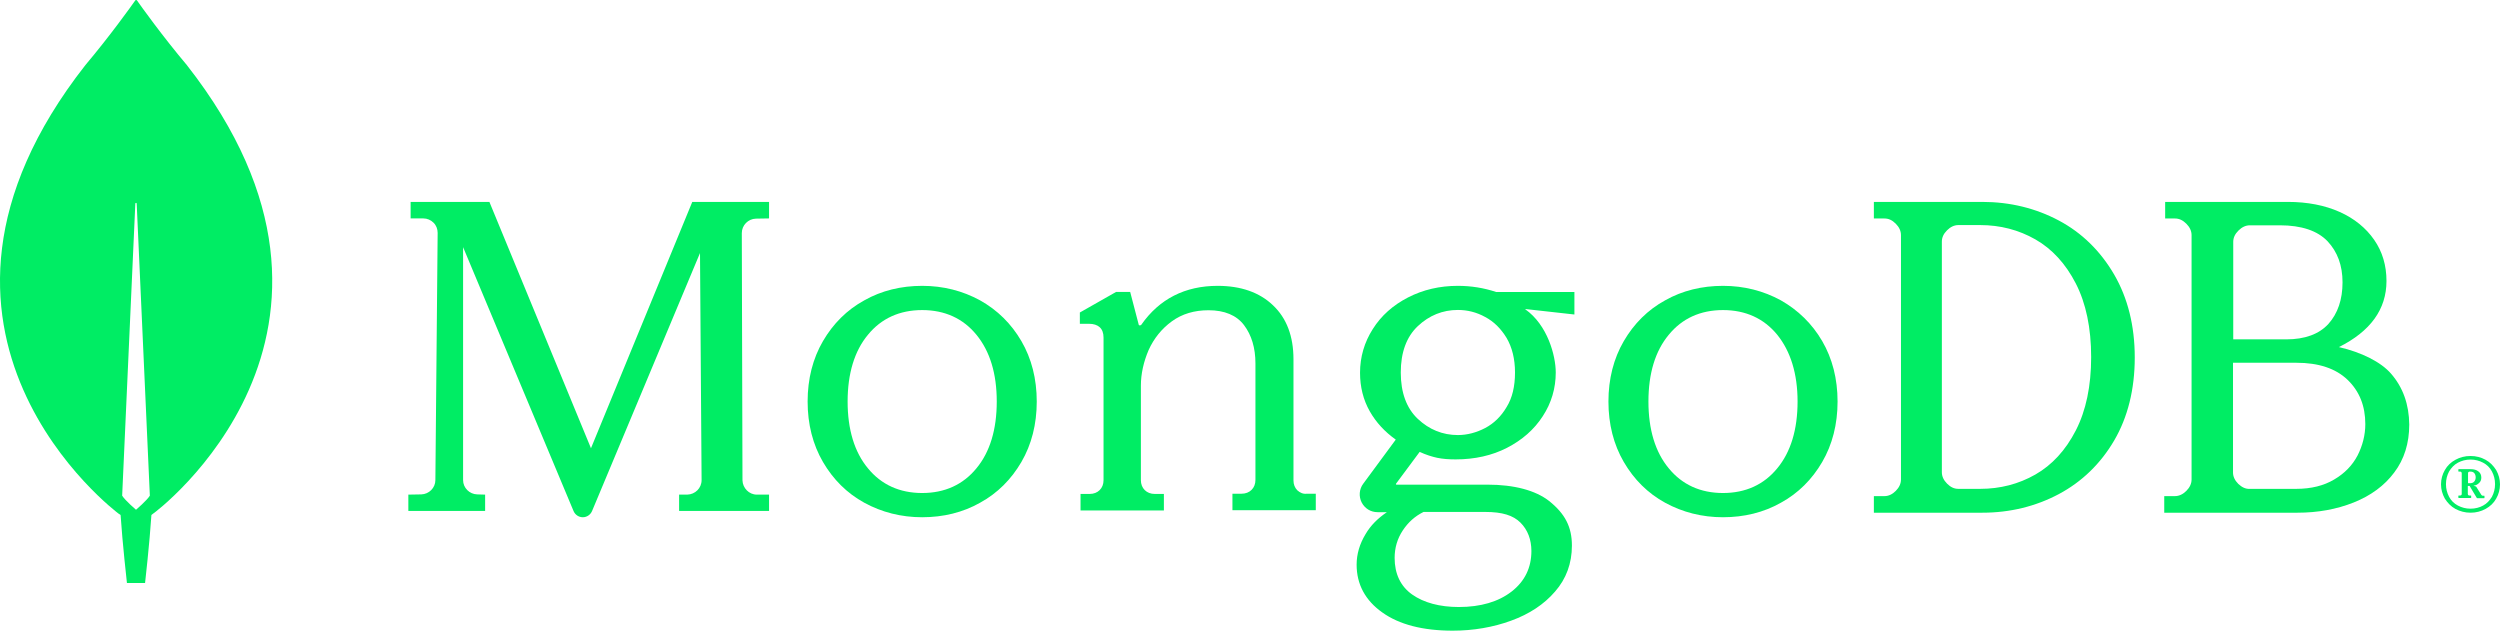
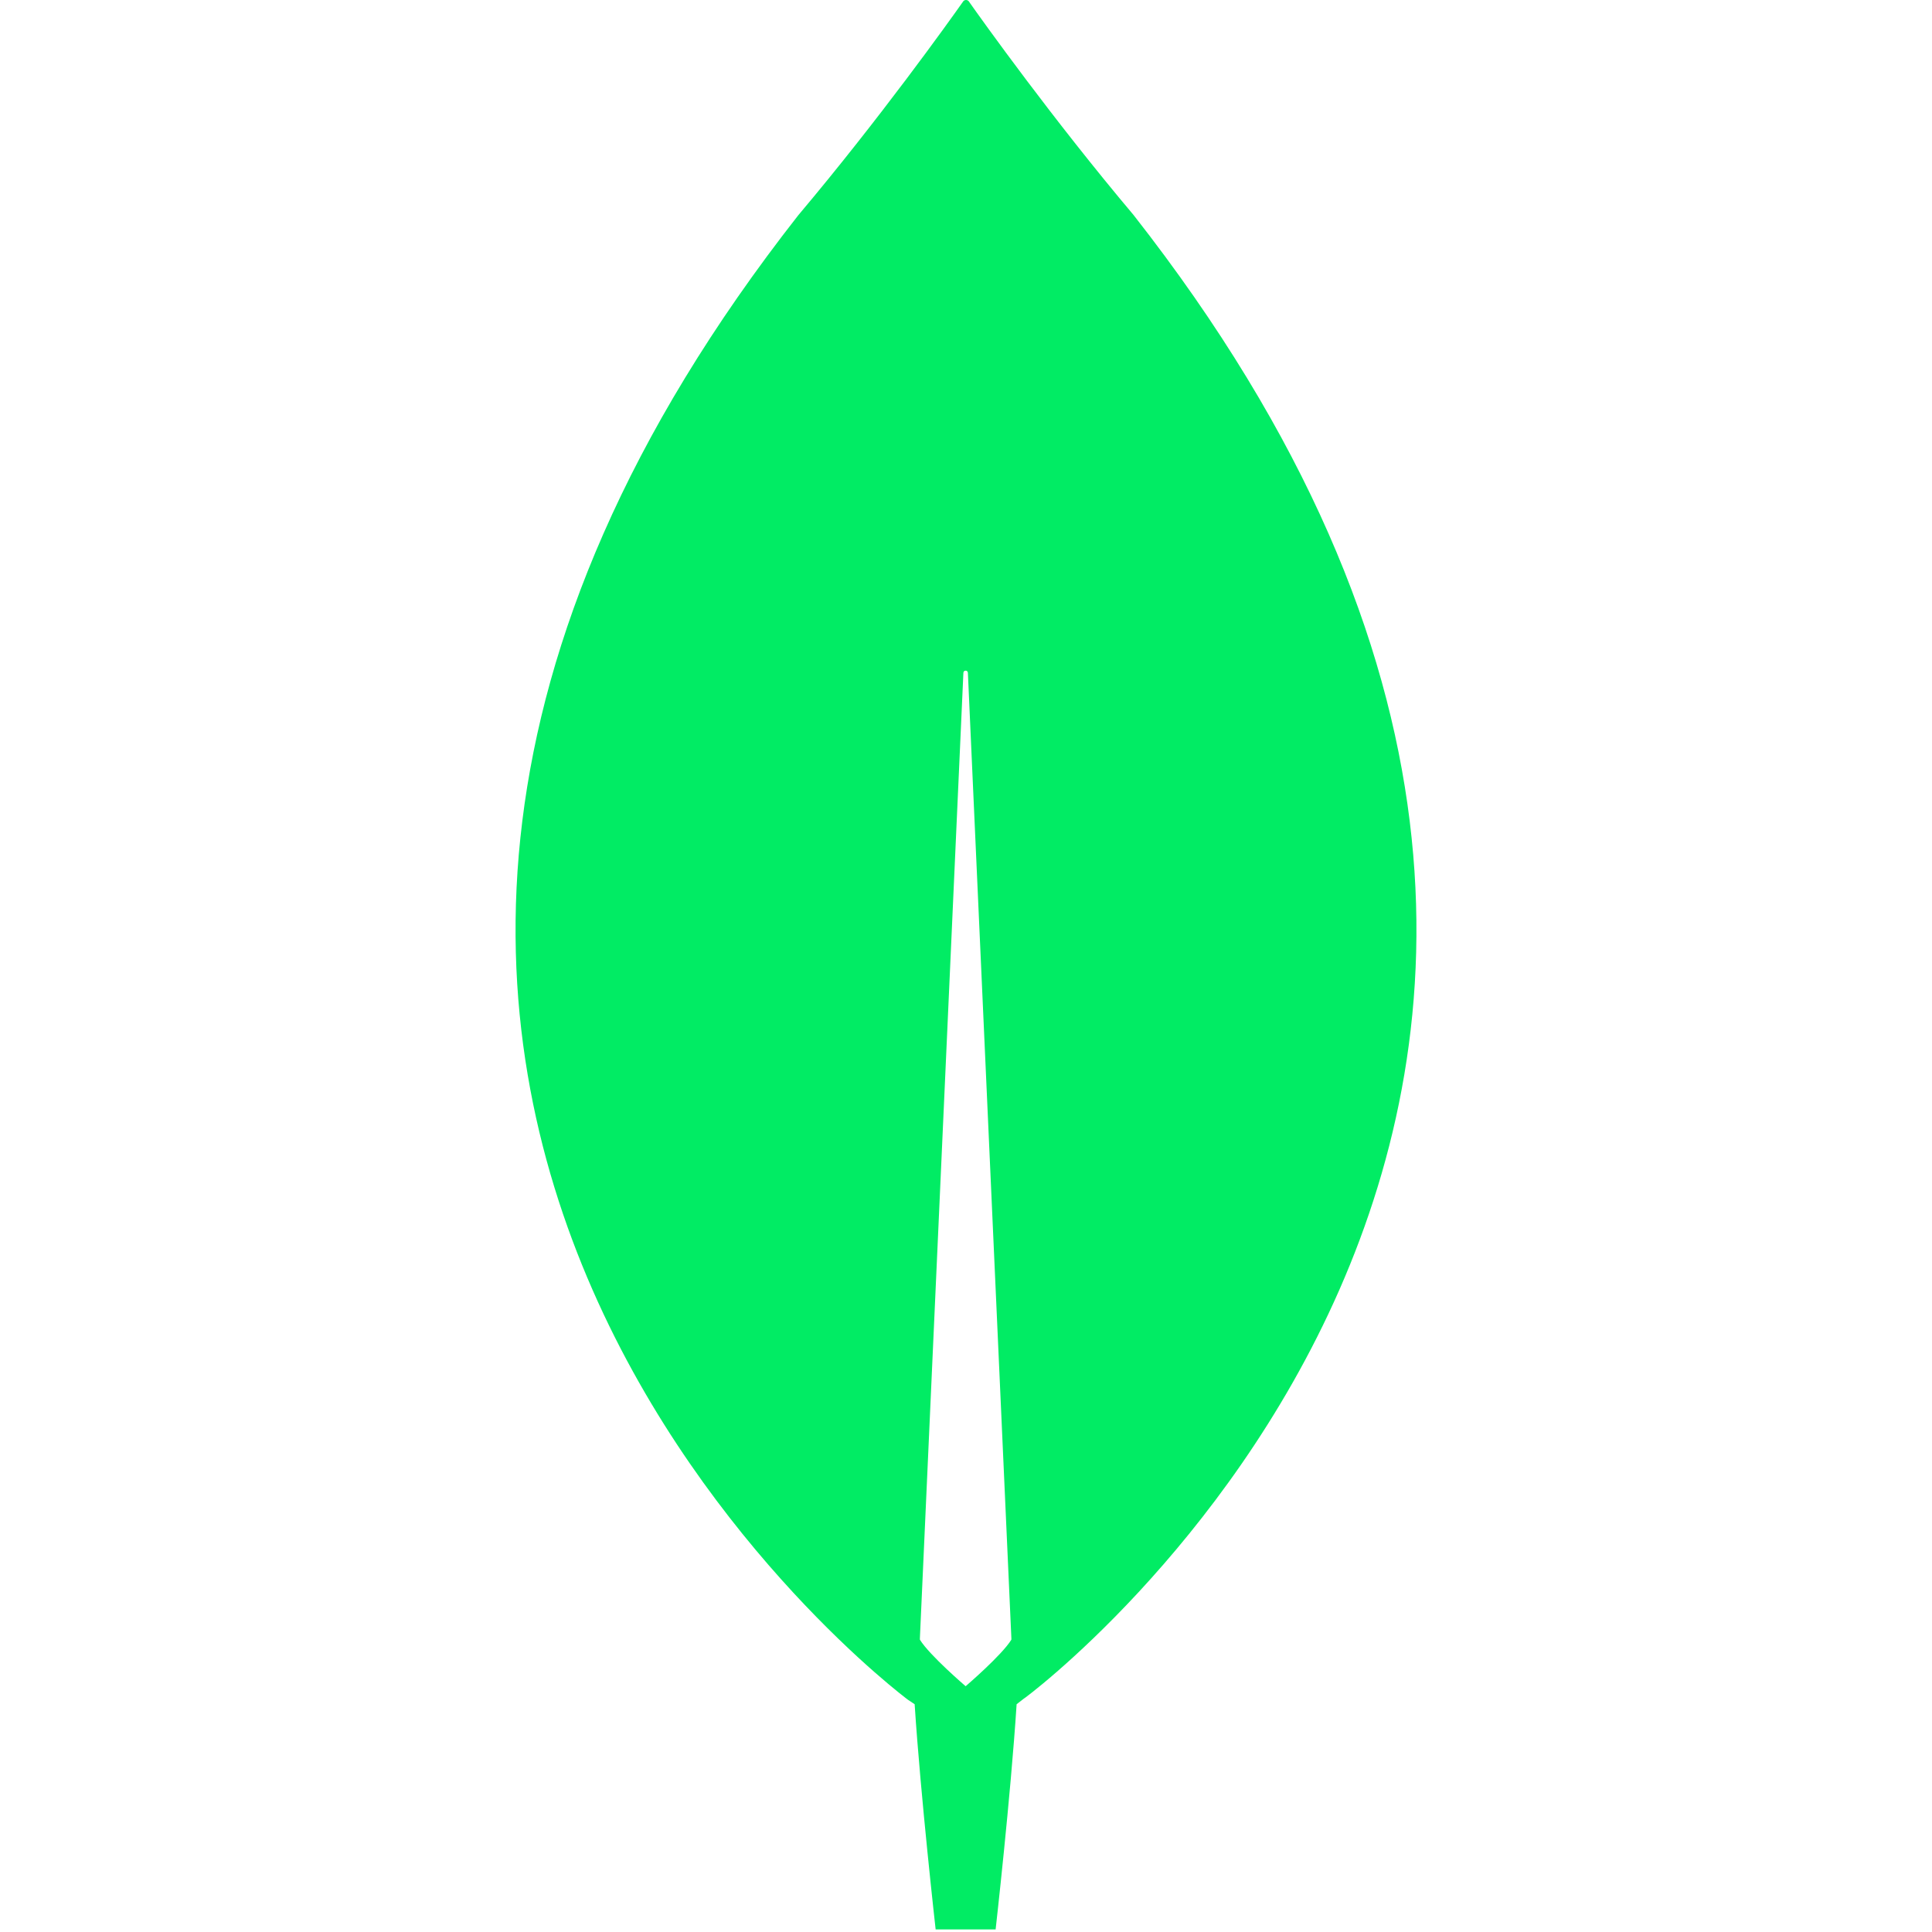
- <svg xmlns="http://www.w3.org/2000/svg" width="1102" height="278" viewBox="0 0 1102 278" fill="none">
-   <path d="M82.323 28.644C71.537 15.847 62.248 2.849 60.351 0.15C60.151 -0.05 59.852 -0.05 59.652 0.15C57.754 2.849 48.466 15.847 37.68 28.644C-54.902 146.721 52.261 226.406 52.261 226.406L53.16 227.006C53.959 239.303 55.956 257 55.956 257H59.951H63.946C63.946 257 65.944 239.403 66.743 227.006L67.642 226.306C67.741 226.406 174.905 146.721 82.323 28.644ZM59.951 224.706C59.951 224.706 55.158 220.607 53.859 218.507V218.308L59.652 89.733C59.652 89.333 60.251 89.333 60.251 89.733L66.044 218.308V218.507C64.745 220.607 59.951 224.706 59.951 224.706Z" fill="#00ED64" />
-   <path d="M260.501 197.588L215.845 89.299L215.745 89H181.001V96.279H186.608C188.31 96.279 189.912 96.977 191.114 98.174C192.315 99.37 192.916 100.966 192.916 102.661L191.915 211.647C191.915 215.037 189.112 217.829 185.707 217.929L180 218.029V225.208H213.843V218.029L210.338 217.929C206.934 217.829 204.13 215.037 204.13 211.647V108.943L252.792 225.208C253.492 226.903 255.094 228 256.897 228C258.699 228 260.301 226.903 261.002 225.208L308.562 111.535L309.263 211.647C309.263 215.137 306.459 217.929 302.955 218.029H299.35V225.208H339V218.029H333.593C330.189 218.029 327.385 215.137 327.285 211.747L326.985 102.76C326.985 99.27 329.788 96.478 333.193 96.379L339 96.279V89H305.157L260.501 197.588Z" fill="#00ED64" />
-   <path d="M571.869 216.136C570.764 215.04 570.162 213.546 570.162 211.754V158.369C570.162 148.21 567.151 140.242 561.127 134.565C555.205 128.888 546.973 126 536.734 126C522.378 126 511.035 131.777 503.104 143.131C503.004 143.33 502.703 143.43 502.402 143.43C502.1 143.43 501.9 143.23 501.9 142.932L498.185 128.689H491.961L476 137.753V142.732H480.116C482.023 142.732 483.629 143.23 484.734 144.226C485.838 145.222 486.44 146.716 486.44 148.808V211.654C486.44 213.447 485.838 214.941 484.734 216.036C483.629 217.132 482.124 217.729 480.317 217.729H476.301V225H513.042V217.729H509.027C507.22 217.729 505.714 217.132 504.61 216.036C503.506 214.941 502.903 213.447 502.903 211.654V170.022C502.903 164.743 504.108 159.465 506.317 154.286C508.625 149.206 512.038 144.924 516.556 141.637C521.073 138.35 526.494 136.757 532.718 136.757C539.745 136.757 545.066 138.948 548.378 143.33C551.691 147.712 553.398 153.389 553.398 160.162V211.554C553.398 213.347 552.795 214.841 551.691 215.937C550.587 217.032 549.081 217.63 547.274 217.63H543.259V224.9H580V217.63H575.985C574.479 217.829 573.073 217.231 571.869 216.136Z" fill="#00ED64" />
-   <path d="M907.546 97.212C897.39 91.804 886.039 89 873.792 89H826V96.311H830.68C832.472 96.311 834.065 97.012 835.658 98.614C837.152 100.116 837.948 101.819 837.948 103.621V211.379C837.948 213.181 837.152 214.884 835.658 216.386C834.165 217.888 832.472 218.689 830.68 218.689H826V226H873.792C886.039 226 897.39 223.196 907.546 217.788C917.701 212.38 925.966 204.368 931.94 194.154C937.914 183.939 941 171.621 941 157.6C941 143.58 937.914 131.362 931.94 121.047C925.866 110.632 917.701 102.62 907.546 97.212ZM921.784 157.4C921.784 170.219 919.494 181.034 915.013 189.747C910.533 198.46 904.558 204.969 897.19 209.175C889.823 213.382 881.658 215.485 872.896 215.485H863.238C861.446 215.485 859.853 214.784 858.26 213.181C856.766 211.679 855.97 209.977 855.97 208.174V106.526C855.97 104.723 856.667 103.121 858.26 101.518C859.753 100.016 861.446 99.215 863.238 99.215H872.896C881.658 99.215 889.823 101.318 897.19 105.524C904.558 109.73 910.533 116.24 915.013 124.953C919.494 133.665 921.784 144.581 921.784 157.4Z" fill="#00ED64" />
-   <path d="M1053.97 164.711C1049.55 159.603 1041.02 155.297 1030.99 152.993C1044.84 146.083 1051.96 136.369 1051.96 123.851C1051.96 117.041 1050.16 110.932 1046.54 105.724C1042.93 100.517 1037.81 96.311 1031.29 93.406C1024.76 90.502 1017.13 89 1008.5 89H954.402V96.311H958.718C960.524 96.311 962.13 97.012 963.736 98.614C965.242 100.116 966.045 101.819 966.045 103.621V211.379C966.045 213.181 965.242 214.884 963.736 216.386C962.231 217.888 960.524 218.689 958.718 218.689H954V226H1012.72C1021.65 226 1029.98 224.498 1037.51 221.493C1045.04 218.489 1051.06 214.083 1055.38 208.274C1059.79 202.466 1062 195.355 1062 187.143C1061.9 178.33 1059.29 170.819 1053.97 164.711ZM986.621 213.281C985.115 211.779 984.312 210.077 984.312 208.274V159.904H1012.22C1022.05 159.904 1029.58 162.407 1034.8 167.414C1040.02 172.422 1042.63 178.931 1042.63 186.943C1042.63 191.75 1041.42 196.457 1039.22 200.763C1036.91 205.17 1033.49 208.675 1028.88 211.379C1024.36 214.083 1018.74 215.485 1012.22 215.485H991.639C989.833 215.585 988.227 214.784 986.621 213.281ZM984.413 149.588V106.626C984.413 104.823 985.115 103.221 986.721 101.618C988.227 100.116 989.933 99.315 991.74 99.315H1004.99C1014.52 99.315 1021.55 101.719 1025.97 106.325C1030.38 111.032 1032.59 117.041 1032.59 124.452C1032.59 132.063 1030.48 138.172 1026.37 142.779C1022.25 147.285 1016.03 149.588 1007.8 149.588H984.413Z" fill="#00ED64" />
-   <path d="M431.999 132.387C424.329 128.196 415.763 126 406.5 126C397.237 126 388.571 128.096 381.001 132.387C373.331 136.579 367.255 142.667 362.773 150.352C358.291 158.037 356 167.02 356 177C356 186.98 358.291 195.963 362.773 203.648C367.255 211.333 373.331 217.421 381.001 221.613C388.671 225.804 397.237 228 406.5 228C415.763 228 424.429 225.904 431.999 221.613C439.669 217.421 445.745 211.333 450.227 203.648C454.709 195.963 457 186.98 457 177C457 167.02 454.709 158.037 450.227 150.352C445.745 142.667 439.669 136.679 431.999 132.387ZM439.37 177C439.37 189.276 436.382 199.256 430.405 206.442C424.529 213.628 416.461 217.321 406.5 217.321C396.54 217.321 388.471 213.628 382.595 206.442C376.618 199.256 373.63 189.276 373.63 177C373.63 164.724 376.618 154.744 382.595 147.558C388.471 140.372 396.54 136.679 406.5 136.679C416.461 136.679 424.529 140.372 430.405 147.558C436.382 154.843 439.37 164.724 439.37 177Z" fill="#00ED64" />
-   <path d="M784.999 132.387C777.329 128.196 768.763 126 759.5 126C750.237 126 741.571 128.096 734.001 132.387C726.331 136.579 720.255 142.667 715.773 150.352C711.291 158.037 709 167.02 709 177C709 186.98 711.291 195.963 715.773 203.648C720.255 211.333 726.331 217.421 734.001 221.613C741.671 225.804 750.237 228 759.5 228C768.763 228 777.429 225.904 784.999 221.613C792.669 217.421 798.745 211.333 803.227 203.648C807.709 195.963 810 186.98 810 177C810 167.02 807.709 158.037 803.227 150.352C798.745 142.667 792.569 136.679 784.999 132.387ZM792.37 177C792.37 189.276 789.381 199.256 783.405 206.442C777.528 213.628 769.46 217.321 759.5 217.321C749.539 217.321 741.471 213.628 735.595 206.442C729.618 199.256 726.63 189.276 726.63 177C726.63 164.624 729.618 154.744 735.595 147.558C741.471 140.372 749.539 136.679 759.5 136.679C769.46 136.679 777.528 140.372 783.405 147.558C789.282 154.843 792.37 164.724 792.37 177Z" fill="#00ED64" />
-   <path d="M642.64 126C634.614 126 627.292 127.704 620.671 131.113C614.05 134.522 608.834 139.135 605.122 145.05C601.411 150.865 599.505 157.383 599.505 164.301C599.505 170.517 600.909 176.232 603.818 181.346C606.627 186.259 610.439 190.369 615.254 193.778L600.909 213.23C599.103 215.636 598.903 218.844 600.207 221.451C601.611 224.158 604.219 225.763 607.229 225.763H611.342C607.329 228.47 604.119 231.678 601.912 235.488C599.304 239.8 598 244.311 598 248.923C598 257.546 601.812 264.665 609.335 269.979C616.759 275.293 627.191 278 640.332 278C649.461 278 658.188 276.496 666.113 273.588C674.138 270.681 680.658 266.369 685.473 260.755C690.389 255.14 692.897 248.322 692.897 240.501C692.897 232.28 689.887 226.464 682.865 220.85C676.847 216.137 667.417 213.631 655.68 213.631H615.555C615.455 213.631 615.354 213.53 615.354 213.53C615.354 213.53 615.254 213.33 615.354 213.23L625.787 199.193C628.596 200.496 631.204 201.298 633.511 201.799C635.918 202.301 638.627 202.501 641.636 202.501C650.063 202.501 657.687 200.797 664.307 197.388C670.928 193.979 676.245 189.367 680.057 183.451C683.868 177.636 685.774 171.119 685.774 164.201C685.774 156.781 682.163 143.245 672.332 136.327C672.332 136.227 672.433 136.227 672.433 136.227L694 138.633V128.707H659.492C654.075 126.902 648.458 126 642.64 126ZM654.677 188.665C650.865 190.67 646.752 191.773 642.64 191.773C635.919 191.773 630 189.367 624.984 184.654C619.969 179.942 617.461 173.024 617.461 164.201C617.461 155.377 619.969 148.459 624.984 143.747C630 139.034 635.919 136.628 642.64 136.628C646.853 136.628 650.865 137.631 654.677 139.736C658.489 141.741 661.599 144.85 664.107 148.96C666.514 153.071 667.818 158.185 667.818 164.201C667.818 170.317 666.614 175.43 664.107 179.441C661.699 183.551 658.489 186.66 654.677 188.665ZM627.492 225.662H654.677C662.201 225.662 667.016 227.166 670.226 230.375C673.436 233.583 675.041 237.894 675.041 242.908C675.041 250.227 672.132 256.243 666.314 260.755C660.495 265.267 652.671 267.573 643.041 267.573C634.614 267.573 627.592 265.668 622.476 262.058C617.36 258.449 614.752 252.934 614.752 245.916C614.752 241.504 615.956 237.393 618.364 233.784C620.771 230.174 623.68 227.567 627.492 225.662Z" fill="#00ED64" />
-   <path d="M1082.35 224.327C1080.37 223.244 1078.88 221.669 1077.69 219.799C1076.6 217.831 1076 215.764 1076 213.5C1076 211.236 1076.6 209.071 1077.69 207.201C1078.78 205.232 1080.37 203.756 1082.35 202.673C1084.34 201.591 1086.52 201 1089 201C1091.48 201 1093.66 201.591 1095.65 202.673C1097.63 203.756 1099.12 205.331 1100.31 207.201C1101.4 209.169 1102 211.236 1102 213.5C1102 215.764 1101.4 217.929 1100.31 219.799C1099.22 221.768 1097.63 223.244 1095.65 224.327C1093.66 225.409 1091.48 226 1089 226C1086.62 226 1084.34 225.409 1082.35 224.327ZM1094.56 222.85C1096.24 221.965 1097.44 220.587 1098.43 219.012C1099.32 217.339 1099.82 215.468 1099.82 213.402C1099.82 211.335 1099.32 209.465 1098.43 207.791C1097.53 206.118 1096.24 204.839 1094.56 203.953C1092.87 203.067 1091.08 202.575 1089 202.575C1086.92 202.575 1085.13 203.067 1083.44 203.953C1081.76 204.839 1080.56 206.217 1079.57 207.791C1078.68 209.465 1078.18 211.335 1078.18 213.402C1078.18 215.468 1078.68 217.339 1079.57 219.012C1080.47 220.685 1081.76 221.965 1083.44 222.85C1085.13 223.736 1086.92 224.228 1089 224.228C1091.08 224.228 1092.97 223.736 1094.56 222.85ZM1083.64 219.406V218.52L1083.84 218.421H1084.44C1084.63 218.421 1084.83 218.323 1084.93 218.224C1085.13 218.028 1085.13 217.929 1085.13 217.732V208.579C1085.13 208.382 1085.03 208.185 1084.93 208.087C1084.73 207.89 1084.63 207.89 1084.44 207.89H1083.84L1083.64 207.791V206.906L1083.84 206.807H1089C1090.49 206.807 1091.58 207.102 1092.47 207.791C1093.37 208.48 1093.76 209.366 1093.76 210.547C1093.76 211.433 1093.47 212.319 1092.77 212.909C1092.08 213.598 1091.28 213.992 1090.29 214.091L1091.48 214.484L1093.76 218.126C1093.96 218.421 1094.16 218.52 1094.46 218.52H1095.05L1095.15 218.618V219.504L1095.05 219.602H1091.98L1091.78 219.504L1088.6 214.189H1087.81V217.732C1087.81 217.929 1087.91 218.126 1088.01 218.224C1088.21 218.421 1088.31 218.421 1088.5 218.421H1089.1L1089.3 218.52V219.406L1089.1 219.504H1083.84L1083.64 219.406ZM1088.7 213.008C1089.5 213.008 1090.19 212.811 1090.59 212.319C1090.98 211.925 1091.28 211.236 1091.28 210.449C1091.28 209.661 1091.08 209.071 1090.69 208.579C1090.29 208.087 1089.69 207.89 1089 207.89H1088.6C1088.4 207.89 1088.21 207.988 1088.11 208.087C1087.91 208.283 1087.91 208.382 1087.91 208.579V213.008H1088.7Z" fill="#00ED64" />
+ <svg xmlns="http://www.w3.org/2000/svg" viewBox="0 0 256 549" width="24" height="24" style="opacity:1;">
+   <path fill="#01EC64" d="M175.622 61.108C152.612 33.807 132.797 6.078 128.749.32a1.03 1.03 0 0 0-1.492 0c-4.048 5.759-23.863 33.487-46.874 60.788c-197.507 251.896 31.108 421.89 31.108 421.89l1.917 1.28c1.704 26.234 5.966 63.988 5.966 63.988h17.045s4.26-37.54 5.965-63.987l1.918-1.494c.213.214 228.828-169.78 31.32-421.677m-47.726 418.05s-10.227-8.744-12.997-13.222v-.428l12.358-274.292c0-.853 1.279-.853 1.279 0l12.357 274.292v.428c-2.77 4.478-12.997 13.223-12.997 13.223" />
</svg>
